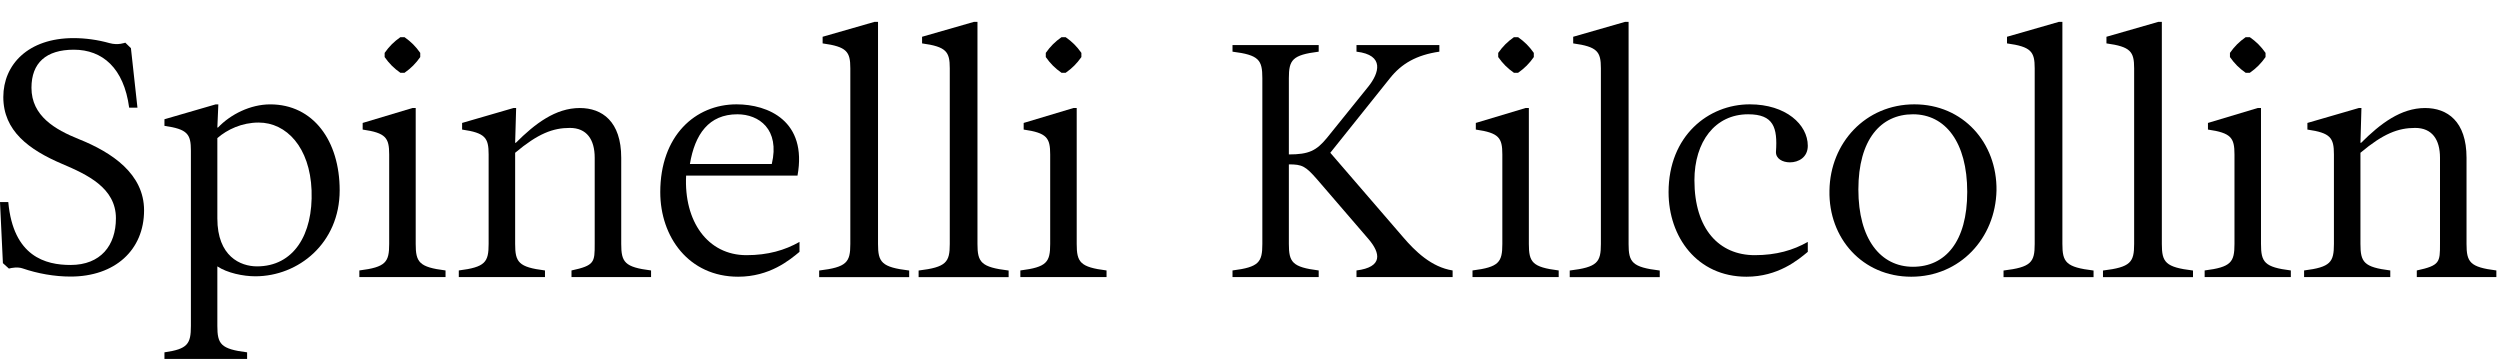
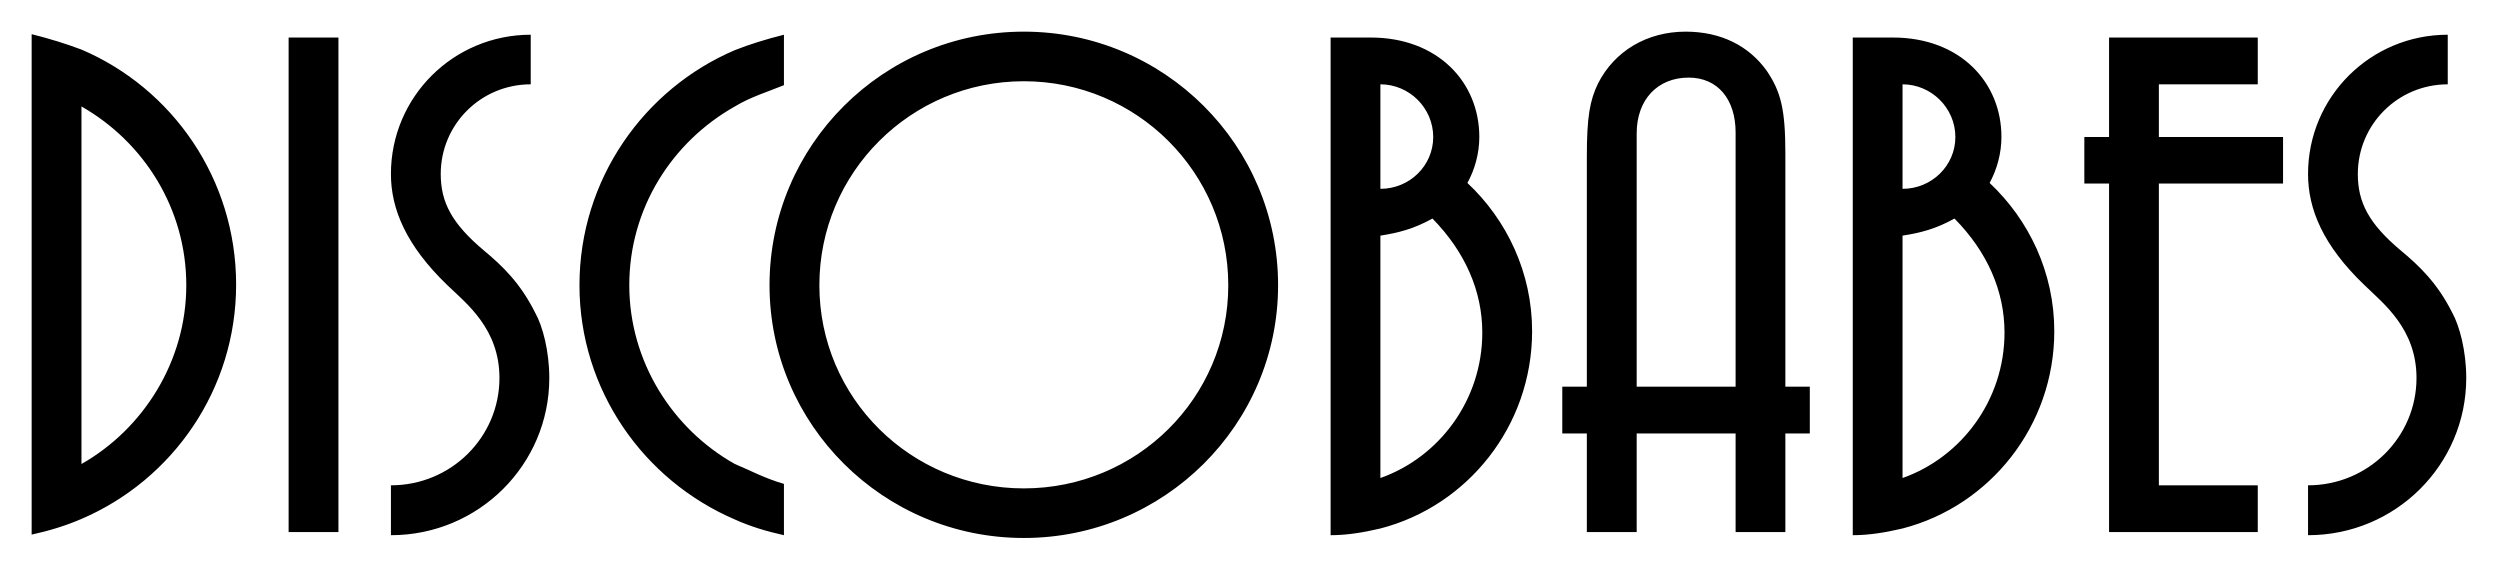
- <svg xmlns="http://www.w3.org/2000/svg" xmlns:xlink="http://www.w3.org/1999/xlink" version="1.1" id="Layer_1" x="0px" y="0px" viewBox="0 0 686.602 98.58" enable-background="new 0 0 686.602 98.58" xml:space="preserve">
-   <g>
-     <g>
-       <defs>
-         <rect id="SVGID_1_" x="1" width="685.602" height="92.58" />
-       </defs>
-       <clipPath id="SVGID_2_">
-         <use xlink:href="#SVGID_1_" overflow="visible" />
-       </clipPath>
-     </g>
-   </g>
-   <g>
-     <path d="M114.169,66.995c0,5.007,0.91,6.373,8.194,7.282v1.821H98.691v-1.821c7.284-0.909,8.195-2.275,8.195-7.282V42.414   c0-4.554-0.911-5.918-7.284-6.829v-1.82l13.656-4.097h0.911V66.995z" />
-     <path d="M126.003,74.278c7.283-0.91,8.194-2.276,8.194-7.283V42.414c0-4.553-0.911-5.918-7.284-6.829v-1.821l14.112-4.097h0.728   l-0.273,9.56h0.182c5.281-5.28,10.925-9.56,17.572-9.56c6.099,0,11.38,3.642,11.38,13.657v23.671c0,5.007,0.91,6.373,8.194,7.283   v1.82h-21.851v-1.82c6.373-1.365,6.373-2.276,6.373-7.283V43.324c0-5.007-2.185-8.194-6.828-8.194s-8.74,1.547-15.022,6.828v25.037   c0,5.007,0.911,6.373,8.194,7.283v1.82h-23.671V74.278z" />
-     <path d="M189.476,45.043h22.487c2.276-9.559-3.534-13.656-9.451-13.656C194.682,31.387,190.841,36.85,189.476,45.043    M181.336,52.782c0-15.477,9.576-24.126,20.956-24.126c8.65,0,19.467,4.552,16.736,19.574h-30.591   c-0.637,12.563,5.918,21.85,16.57,21.85c5.918,0,10.561-1.366,14.567-3.642v2.73c-2.731,2.276-8.194,6.829-16.843,6.829   C189.165,75.998,181.336,65.072,181.336,52.782" />
-     <path d="M295.708,66.995c0,5.007,0.91,6.373,8.194,7.282v1.821h-23.671v-1.821c7.283-0.909,8.193-2.275,8.193-7.282V42.414   c0-4.554-0.91-5.918-7.283-6.829v-1.82l13.656-4.097h0.911V66.995z" />
-     <path d="M375.824,23.75c2.913-3.643,4.552-8.649-3.277-9.561v-1.82h22.76v1.82c-6.281,0.911-10.379,3.278-13.564,7.284   l-16.389,20.484l20.03,23.216c3.277,3.824,7.738,8.193,13.565,9.104v1.821h-26.402v-1.821c7.283-0.91,6.646-4.732,3.277-8.648   l-14.112-16.388c-3.186-3.642-4.096-4.097-7.738-4.097v21.85c0,5.008,0.91,6.373,8.194,7.283v1.821h-23.671v-1.821   c7.283-0.91,8.194-2.275,8.194-7.283V21.474c0-5.008-0.911-6.373-8.194-7.284v-1.82h23.671v1.82   c-7.284,0.911-8.194,2.276-8.194,7.284v20.94c5.462,0,7.557-1.003,10.471-4.554L375.824,23.75z" />
-     <path d="M419.886,66.995c0,5.007,0.911,6.373,8.194,7.282v1.821H404.41v-1.821c7.282-0.909,8.193-2.275,8.193-7.282V42.414   c0-4.554-0.911-5.918-7.283-6.829v-1.82l13.656-4.097h0.91V66.995z" />
-     <path d="M465.358,49.504c0,13.475,6.828,20.576,16.57,20.576c5.918,0,10.561-1.365,14.566-3.642v2.73   c-2.731,2.276-8.193,6.829-16.843,6.829c-13.565,0-21.395-10.926-21.395-23.216c0-15.477,10.925-24.126,22.305-24.126   c9.924,0,15.933,5.553,15.933,11.38c0,3.187-2.55,4.553-4.917,4.553c-2.003,0-3.914-1.003-3.823-2.914   c0.456-6.646-0.638-10.287-7.647-10.287C471.003,31.388,465.358,38.943,465.358,49.504" />
-     <path d="M525.381,73.267c8.888,0,14.901-6.896,14.901-20.553c0-13.656-6.014-21.327-14.901-21.327s-14.997,6.997-14.997,20.653   S516.494,73.267,525.381,73.267 M525.763,28.656c13.38,0,22.746,10.561,22.556,23.671c-0.286,13.109-10.035,23.671-23.416,23.671   c-13.38,0-22.745-10.562-22.458-23.671C502.635,39.217,512.383,28.656,525.763,28.656" />
-     <path d="M620.963,66.995c0,5.007,0.91,6.373,8.193,7.282v1.821h-23.671v-1.821c7.283-0.909,8.194-2.275,8.194-7.282V42.414   c0-4.554-0.911-5.918-7.284-6.829v-1.82l13.657-4.097h0.91V66.995z" />
-     <path d="M632.797,74.278c7.283-0.91,8.194-2.276,8.194-7.283V42.414c0-4.553-0.911-5.918-7.284-6.829v-1.821l14.112-4.097h0.728   l-0.272,9.56h0.182c5.281-5.28,10.925-9.56,17.571-9.56c6.1,0,11.381,3.642,11.381,13.657v23.671c0,5.007,0.91,6.373,8.193,7.283   v1.82h-21.851v-1.82c6.373-1.365,6.373-2.276,6.373-7.283V43.324c0-5.007-2.184-8.194-6.828-8.194   c-4.643,0-8.74,1.547-15.021,6.828v25.037c0,5.007,0.911,6.373,8.193,7.283v1.82h-23.671V74.278z" />
-     <path d="M21.649,38.21C15.1,35.572,8.642,31.842,8.642,24.11c0-6.822,4.002-10.461,11.642-10.461   c7.823,0,13.736,5.003,15.191,15.92h2.274l-1.792-16.348l-1.55-1.505c0,0-1.962,0.792-4.327,0.126   c-3.266-0.917-6.668-1.377-9.886-1.377c-12.462,0-19.284,7.278-19.284,16.191c0,9.277,7.004,14.464,16.191,18.375   c6.822,2.909,14.736,6.548,14.736,14.918c0,7.458-4.184,12.823-12.462,12.823c-6.822,0-15.736-2.272-17.101-17.282H0l0.798,16.781   l1.646,1.488c0.808-0.211,2.411-0.51,3.781-0.041c4.075,1.397,8.697,2.238,13.15,2.238c12.189,0,20.193-7.277,20.193-18.192   C39.568,47.761,30.745,41.848,21.649,38.21" />
-     <path d="M241.14,67.012c0,5.008,0.951,6.374,8.558,7.285v1.821h-24.723v-1.821c7.607-0.911,8.558-2.277,8.558-7.285V18.749   c0-4.553-0.951-5.919-7.607-6.83v-1.821L240.189,6h0.951V67.012z" />
-     <path d="M268.453,67.012c0,5.008,0.951,6.374,8.558,7.285v1.821h-24.723v-1.821c7.607-0.911,8.558-2.277,8.558-7.285V18.749   c0-4.553-0.951-5.919-7.607-6.83v-1.821L267.502,6h0.951V67.012z" />
-     <path d="M447.276,67.012c0,5.009,0.951,6.375,8.558,7.285v1.821h-24.723v-1.822c7.607-0.909,8.558-2.275,8.558-7.284V18.748   c0-4.553-0.95-5.919-7.606-6.829v-1.821l14.263-4.099h0.951V67.012z" />
-     <path d="M566.417,67.012c0,5.008,0.951,6.374,8.558,7.285v1.821h-24.723v-1.821c7.607-0.911,8.558-2.277,8.558-7.285V18.749   c0-4.553-0.95-5.919-7.606-6.83v-1.821L565.465,6h0.951V67.012z" />
-     <path d="M593.729,67.012c0,5.008,0.951,6.374,8.558,7.285v1.821h-24.723v-1.821c7.607-0.911,8.558-2.277,8.558-7.285V18.749   c0-4.553-0.95-5.919-7.606-6.83v-1.821L592.778,6h0.951V67.012z" />
-     <path d="M109.954,10.211c-1.784,1.255-3.061,2.532-4.316,4.316v1.146c1.255,1.785,2.531,3.062,4.316,4.317h1.147   c1.784-1.255,3.061-2.532,4.316-4.317v-1.146c-1.255-1.784-2.53-3.062-4.316-4.316H109.954z" />
-     <path d="M616.75,10.211c-1.784,1.255-3.061,2.532-4.315,4.316v1.146c1.255,1.785,2.53,3.062,4.315,4.317h1.147   c1.784-1.255,3.061-2.532,4.315-4.317c0.001-0.458,0.001-0.687,0-1.146c-1.255-1.784-2.529-3.062-4.315-4.316H616.75z" />
-     <path d="M59.693,37.927V59.99c0,10.442,6.357,13.166,10.896,13.166c9.988,0,15.436-8.626,14.982-20.884   c-0.453-11.804-6.901-18.614-14.528-18.614C66.412,33.658,62.417,35.565,59.693,37.927 M59.875,35.021   c3.45-3.632,8.898-6.356,14.346-6.356c11.804,0,19.068,9.988,19.068,23.608c0,14.528-11.35,23.608-23.154,23.608   c-3.359,0-7.718-0.908-10.442-2.725V89.5c0,4.994,0.908,6.355,8.172,7.265v1.815h-22.7v-1.815c6.356-0.909,7.264-2.271,7.264-7.265   V41.376c0-4.54-0.908-5.901-7.264-6.81V32.75l14.074-4.086h0.727l-0.273,6.356H59.875z" />
-     <path d="M291.531,10.211c-1.784,1.255-3.061,2.532-4.316,4.316v1.146c1.255,1.785,2.531,3.062,4.316,4.317h1.146   c1.785-1.255,3.062-2.532,4.317-4.317c0.001-0.458,0.001-0.688,0-1.146c-1.255-1.784-2.531-3.062-4.317-4.316H291.531z" />
-     <path d="M415.786,10.211c-1.784,1.255-3.062,2.532-4.316,4.316v1.146c1.255,1.785,2.531,3.062,4.316,4.317h1.146   c1.785-1.255,3.062-2.532,4.316-4.317c0.001-0.458,0.001-0.687,0-1.146c-1.255-1.784-2.53-3.062-4.316-4.316H415.786z" />
-   </g>
+ <svg xmlns="http://www.w3.org/2000/svg" viewBox="0 0 395 90" fill="none">
+   <path d="M12.872 16.82C22.739 22.443 29.434 32.979 29.434 45.065C29.434 57.107 22.623 67.779 12.872 73.313V16.82ZM5 5.487V84.471C7.82 83.853 10.404 83.055 12.872 81.992C27.321 75.792 37.307 61.494 37.307 44.977C37.307 28.242 27.205 13.943 12.872 7.833C10.404 6.904 7.82 6.107 5 5.398V5.487ZM53.473 84.07V5.93H45.602V84.07H53.473ZM70.688 45.065C73.743 47.987 78.913 51.971 78.913 59.724C78.913 69.064 71.286 76.68 61.766 76.68V84.561C75.63 84.561 86.789 73.403 86.789 59.724C86.789 55.469 85.731 51.484 84.553 49.404C82.206 44.711 79.383 42.011 76.455 39.575C71.397 35.326 69.636 31.961 69.636 27.49C69.636 19.654 75.979 13.323 83.855 13.323V5.487C71.64 5.487 61.766 15.315 61.766 27.49C61.766 32.979 64.118 38.734 70.688 45.065ZM123.863 13.456V5.487C121.04 6.195 118.461 6.992 116.109 7.922C101.779 14.031 91.556 28.331 91.556 45.065C91.556 61.579 101.663 75.882 116.109 82.077C118.461 83.145 121.04 83.938 123.863 84.561V76.458C120.691 75.528 118.582 74.333 116.109 73.313C106.245 67.779 99.427 57.107 99.427 45.065C99.427 32.979 106.124 22.443 116.109 16.82C118.582 15.315 121.394 14.474 123.863 13.456ZM161.767 5C139.556 5 121.585 22.93 121.585 45.065C121.585 67.071 139.556 85 161.767 85C183.967 85 201.938 67.071 201.938 45.065C201.938 22.93 183.967 5 161.767 5ZM161.767 12.836C179.617 12.836 194.068 27.268 194.068 45.065C194.068 62.863 179.617 77.166 161.767 77.166C143.906 77.166 129.46 62.863 129.46 45.065C129.46 27.268 143.906 12.836 161.767 12.836ZM218.102 13.323C222.695 13.323 226.448 17.086 226.448 21.646C226.448 26.205 222.695 29.835 218.102 29.835V13.323ZM216.575 5.93H210.237V84.561C212.822 84.561 215.406 84.138 218.102 83.499C231.85 79.952 242.073 67.335 242.073 52.326C242.073 43.073 238.082 34.75 231.85 28.906C233.024 26.781 233.732 24.214 233.732 21.646C233.732 12.969 227.151 5.93 216.575 5.93ZM226.327 34.529C231.496 39.797 234.203 45.995 234.203 52.547C234.203 63.218 227.384 72.251 218.102 75.528V37.23C220.93 36.786 223.393 36.167 226.327 34.529ZM282.086 84.07V68.487H285.95V61.093H282.086V24.214C282.086 17.307 281.378 14.474 279.152 11.198C276.309 7.214 271.874 5 266.329 5C260.235 5 255.092 8.055 252.486 13.191C251.191 15.891 250.72 18.458 250.72 24.79V61.093H246.841V68.487H250.72V84.07H258.596V68.487H274.226V84.07H282.086ZM274.226 61.093H258.596V21.071C258.596 15.758 261.879 12.261 266.816 12.261C271.382 12.261 274.226 15.669 274.226 20.938V61.093ZM300.602 13.323C305.174 13.323 308.948 17.086 308.948 21.646C308.948 26.206 305.174 29.836 300.602 29.836V13.323ZM299.09 5.93H292.737V84.561C295.321 84.561 297.896 84.138 300.602 83.499C314.361 79.952 324.578 67.335 324.578 52.326C324.578 43.073 320.582 34.75 314.361 28.906C315.518 26.781 316.227 24.214 316.227 21.646C316.227 12.969 309.662 5.93 299.09 5.93ZM308.805 34.529C314.007 39.797 316.713 45.995 316.713 52.547C316.713 63.218 309.884 72.251 300.602 75.528V37.23C303.44 36.786 305.882 36.167 308.805 34.529ZM356.726 84.07V76.68H341.101V28.995H360.722V21.646H341.101V13.323H356.726V5.93H333.231V21.646H329.325V28.995H333.231V84.07H356.726ZM373.603 45.065C376.611 47.987 381.807 51.971 381.807 59.724C381.807 69.064 374.174 76.68 364.67 76.68V84.561C378.524 84.561 389.667 73.403 389.667 59.724C389.667 55.469 388.609 51.484 387.452 49.404C385.1 44.711 382.251 42.011 379.322 39.575C374.259 35.326 372.536 31.961 372.536 27.49C372.536 19.654 378.884 13.323 386.744 13.323V5.487C374.528 5.487 364.67 15.315 364.67 27.49C364.67 32.979 366.98 38.734 373.603 45.065Z" fill="black" />
</svg>
